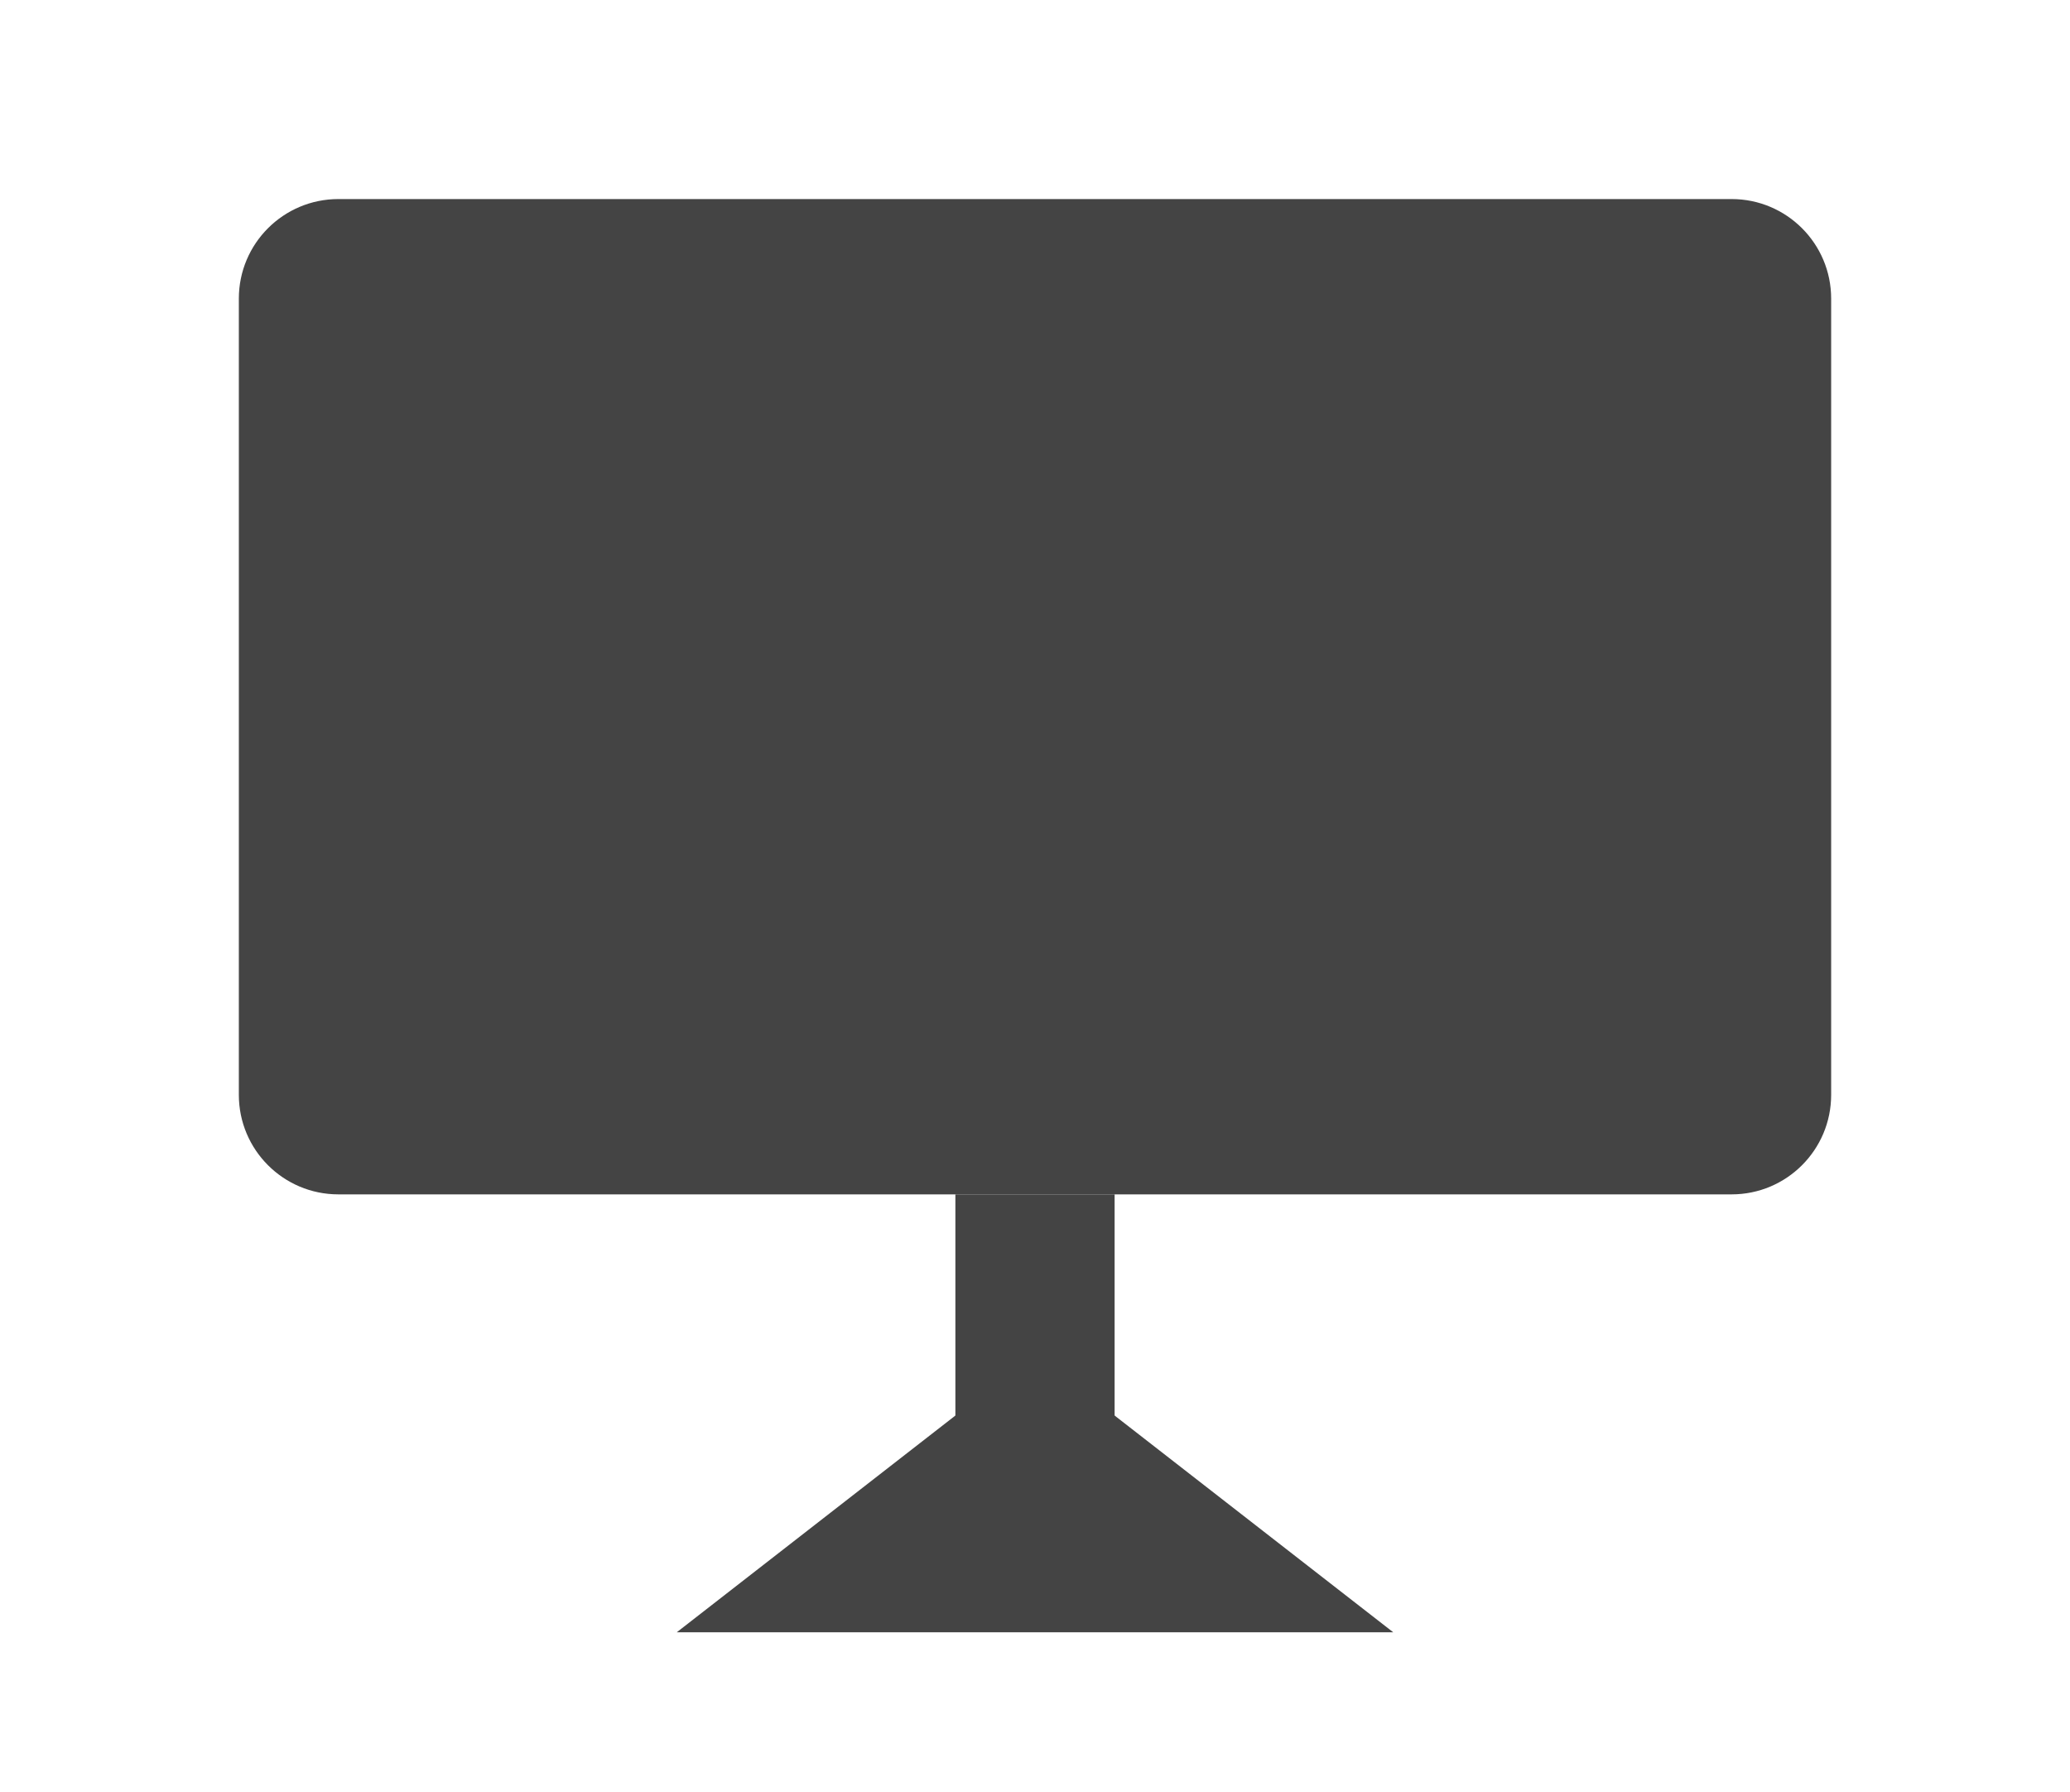
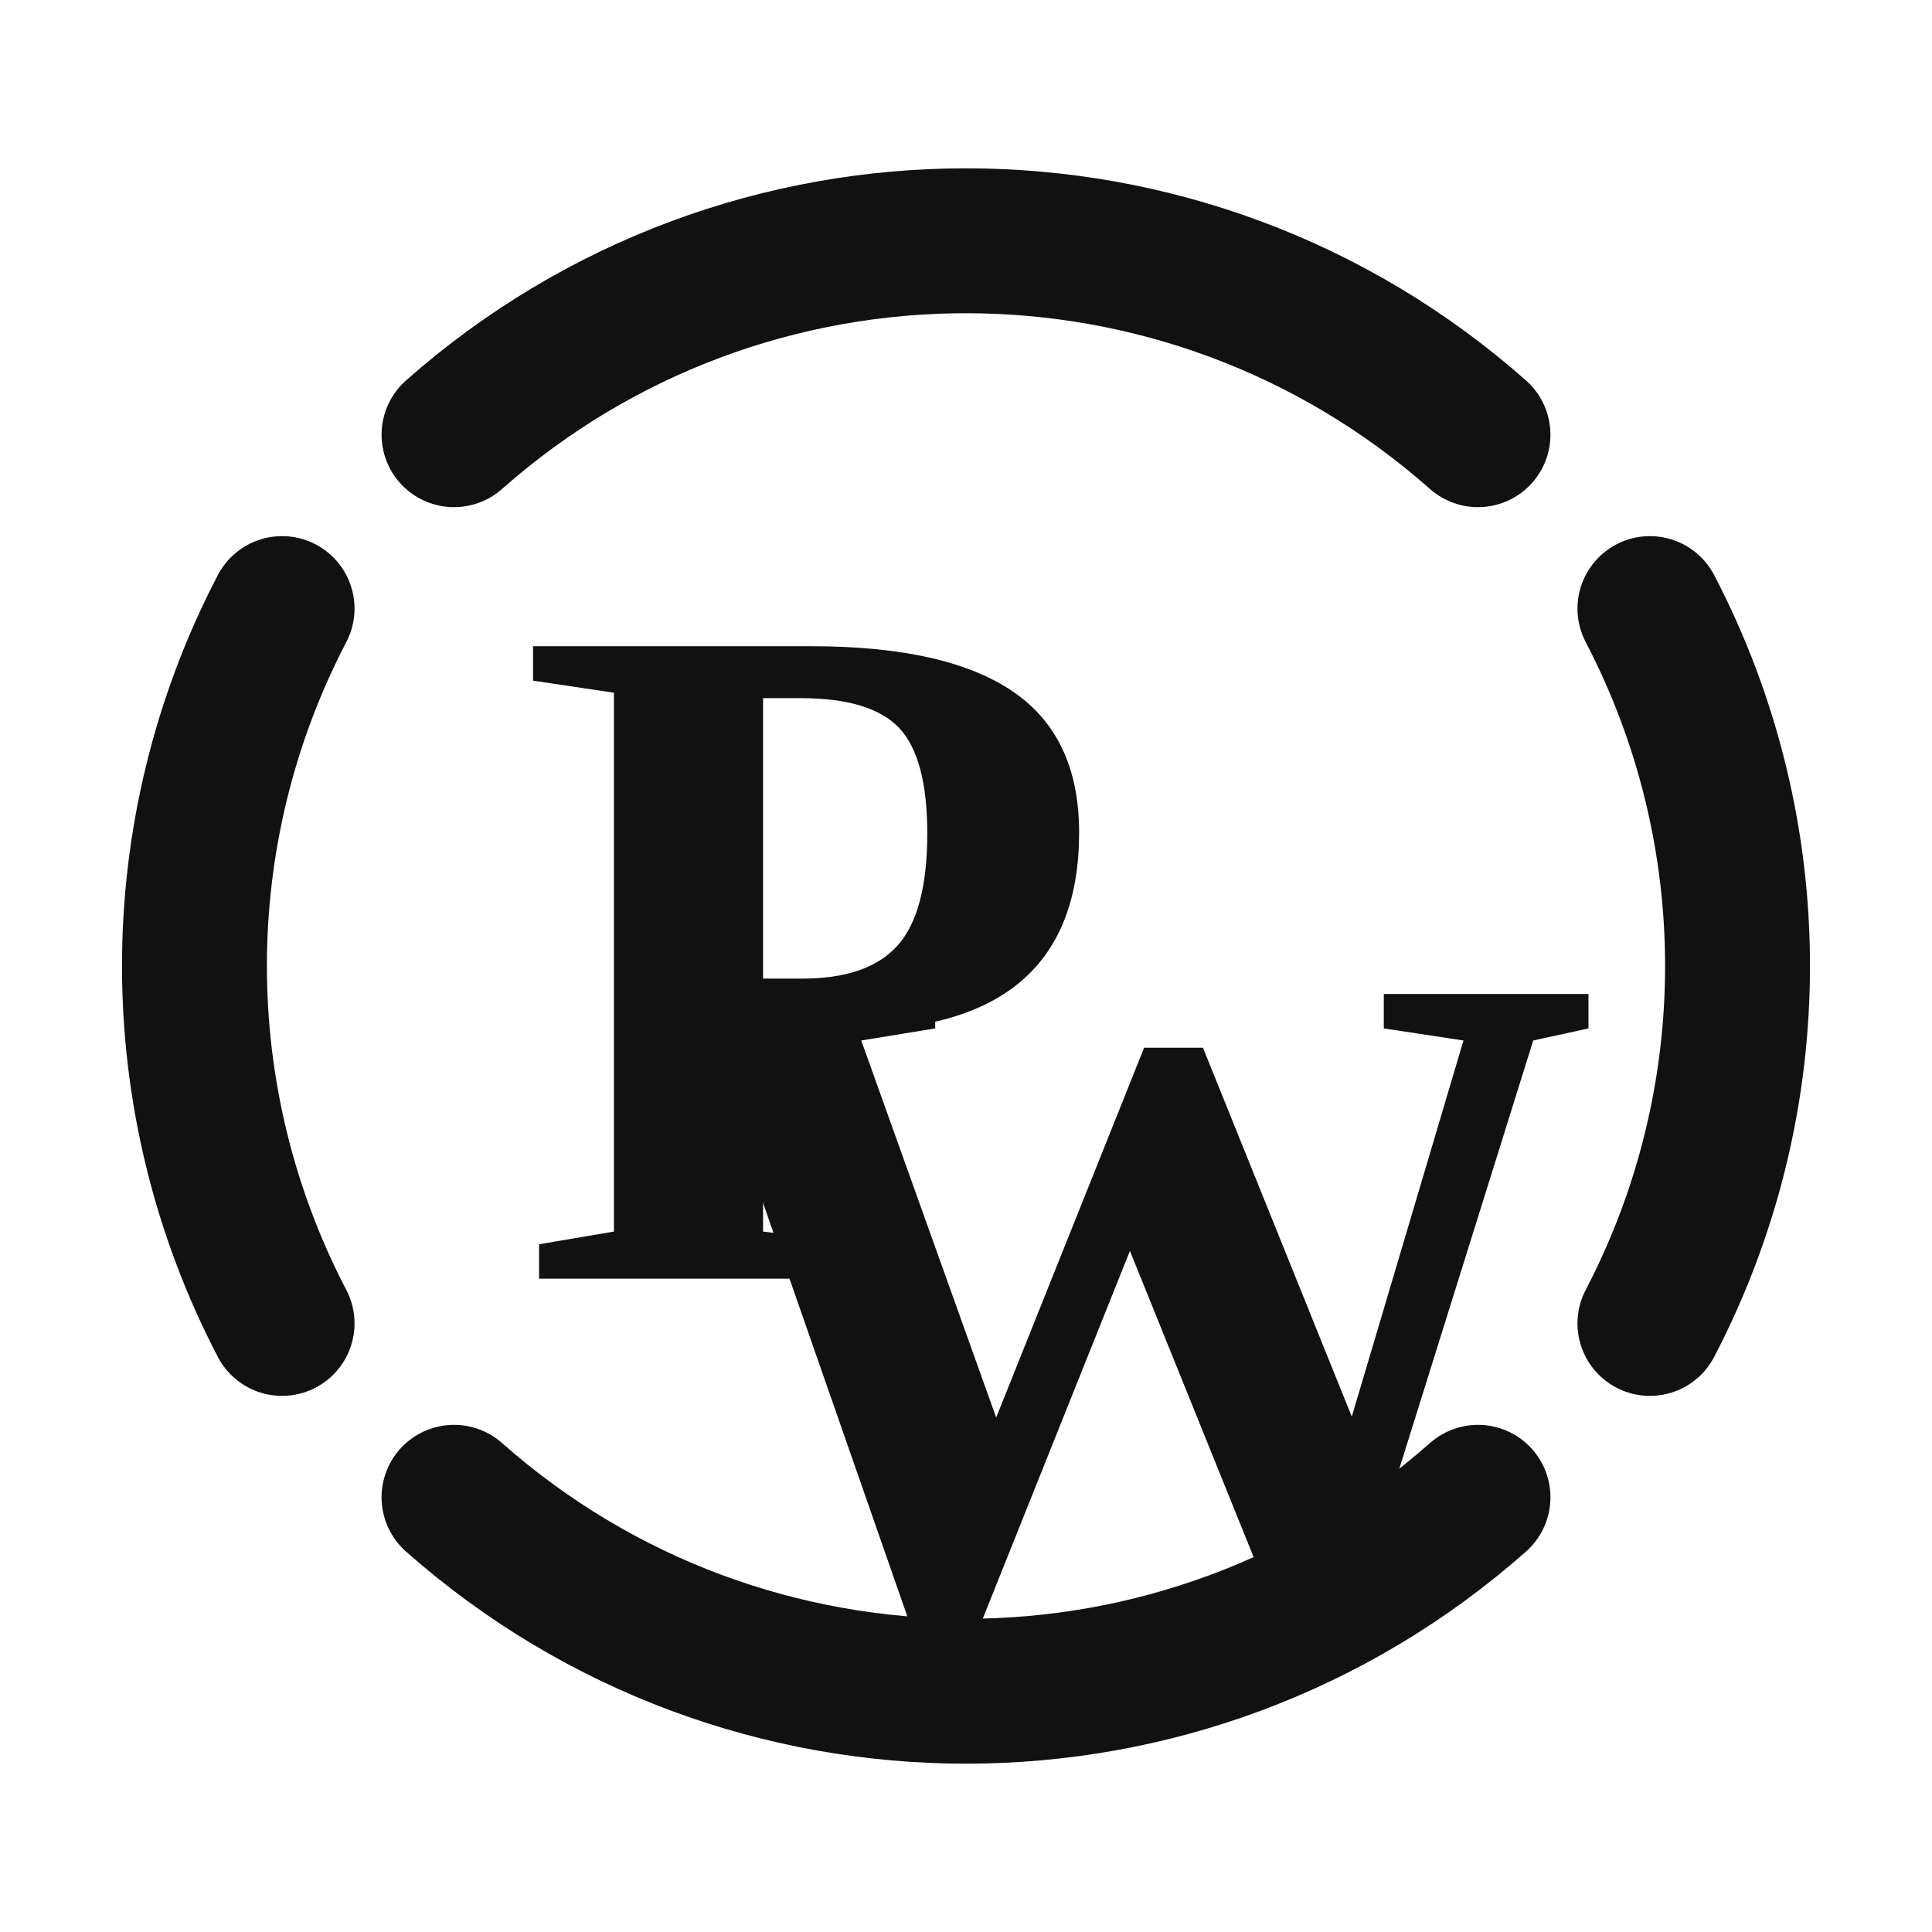
- <svg xmlns="http://www.w3.org/2000/svg" viewBox="0 0 52 45" fill="none">
-   <rect x="6" y="5" width="40" height="25" rx="2.5" fill="#444444" />
-   <rect x="11" y="10" width="30" height="15" rx="1" fill="none" stroke="none" stroke-width="2" />
-   <rect x="24" y="30" width="4" height="6" fill="#444444" />
-   <path d="M17 41 L26 34 L35 41 Z" fill="#444444" />
+ <svg xmlns="http://www.w3.org/2000/svg" viewBox="0 0 100 100" fill="none">
+   <path d="M14.6 68.5a40 40 0 0 1 0-37" stroke="#111111" stroke-width="7.5" stroke-linecap="round" />
+   <path d="M85.4 31.5a40 40 0 0 1 0 37" stroke="#111111" stroke-width="7.5" stroke-linecap="round" />
+   <path d="M23.5 22.5a40 40 0 0 1 53 0" stroke="#111111" stroke-width="7.5" stroke-linecap="round" />
+   <path d="M76.5 77.5a40 40 0 0 1-53 0" stroke="#111111" stroke-width="7.5" stroke-linecap="round" />
+   <text x="42" y="52" font-family="Georgia,'Times New Roman',serif" font-weight="bold" font-size="50" fill="#111111" text-anchor="middle" dominant-baseline="middle">P</text>
+   <text x="58" y="70" font-family="Georgia,'Times New Roman',serif" font-weight="bold" font-size="50" fill="#111111" text-anchor="middle" dominant-baseline="middle">W</text>
</svg>
